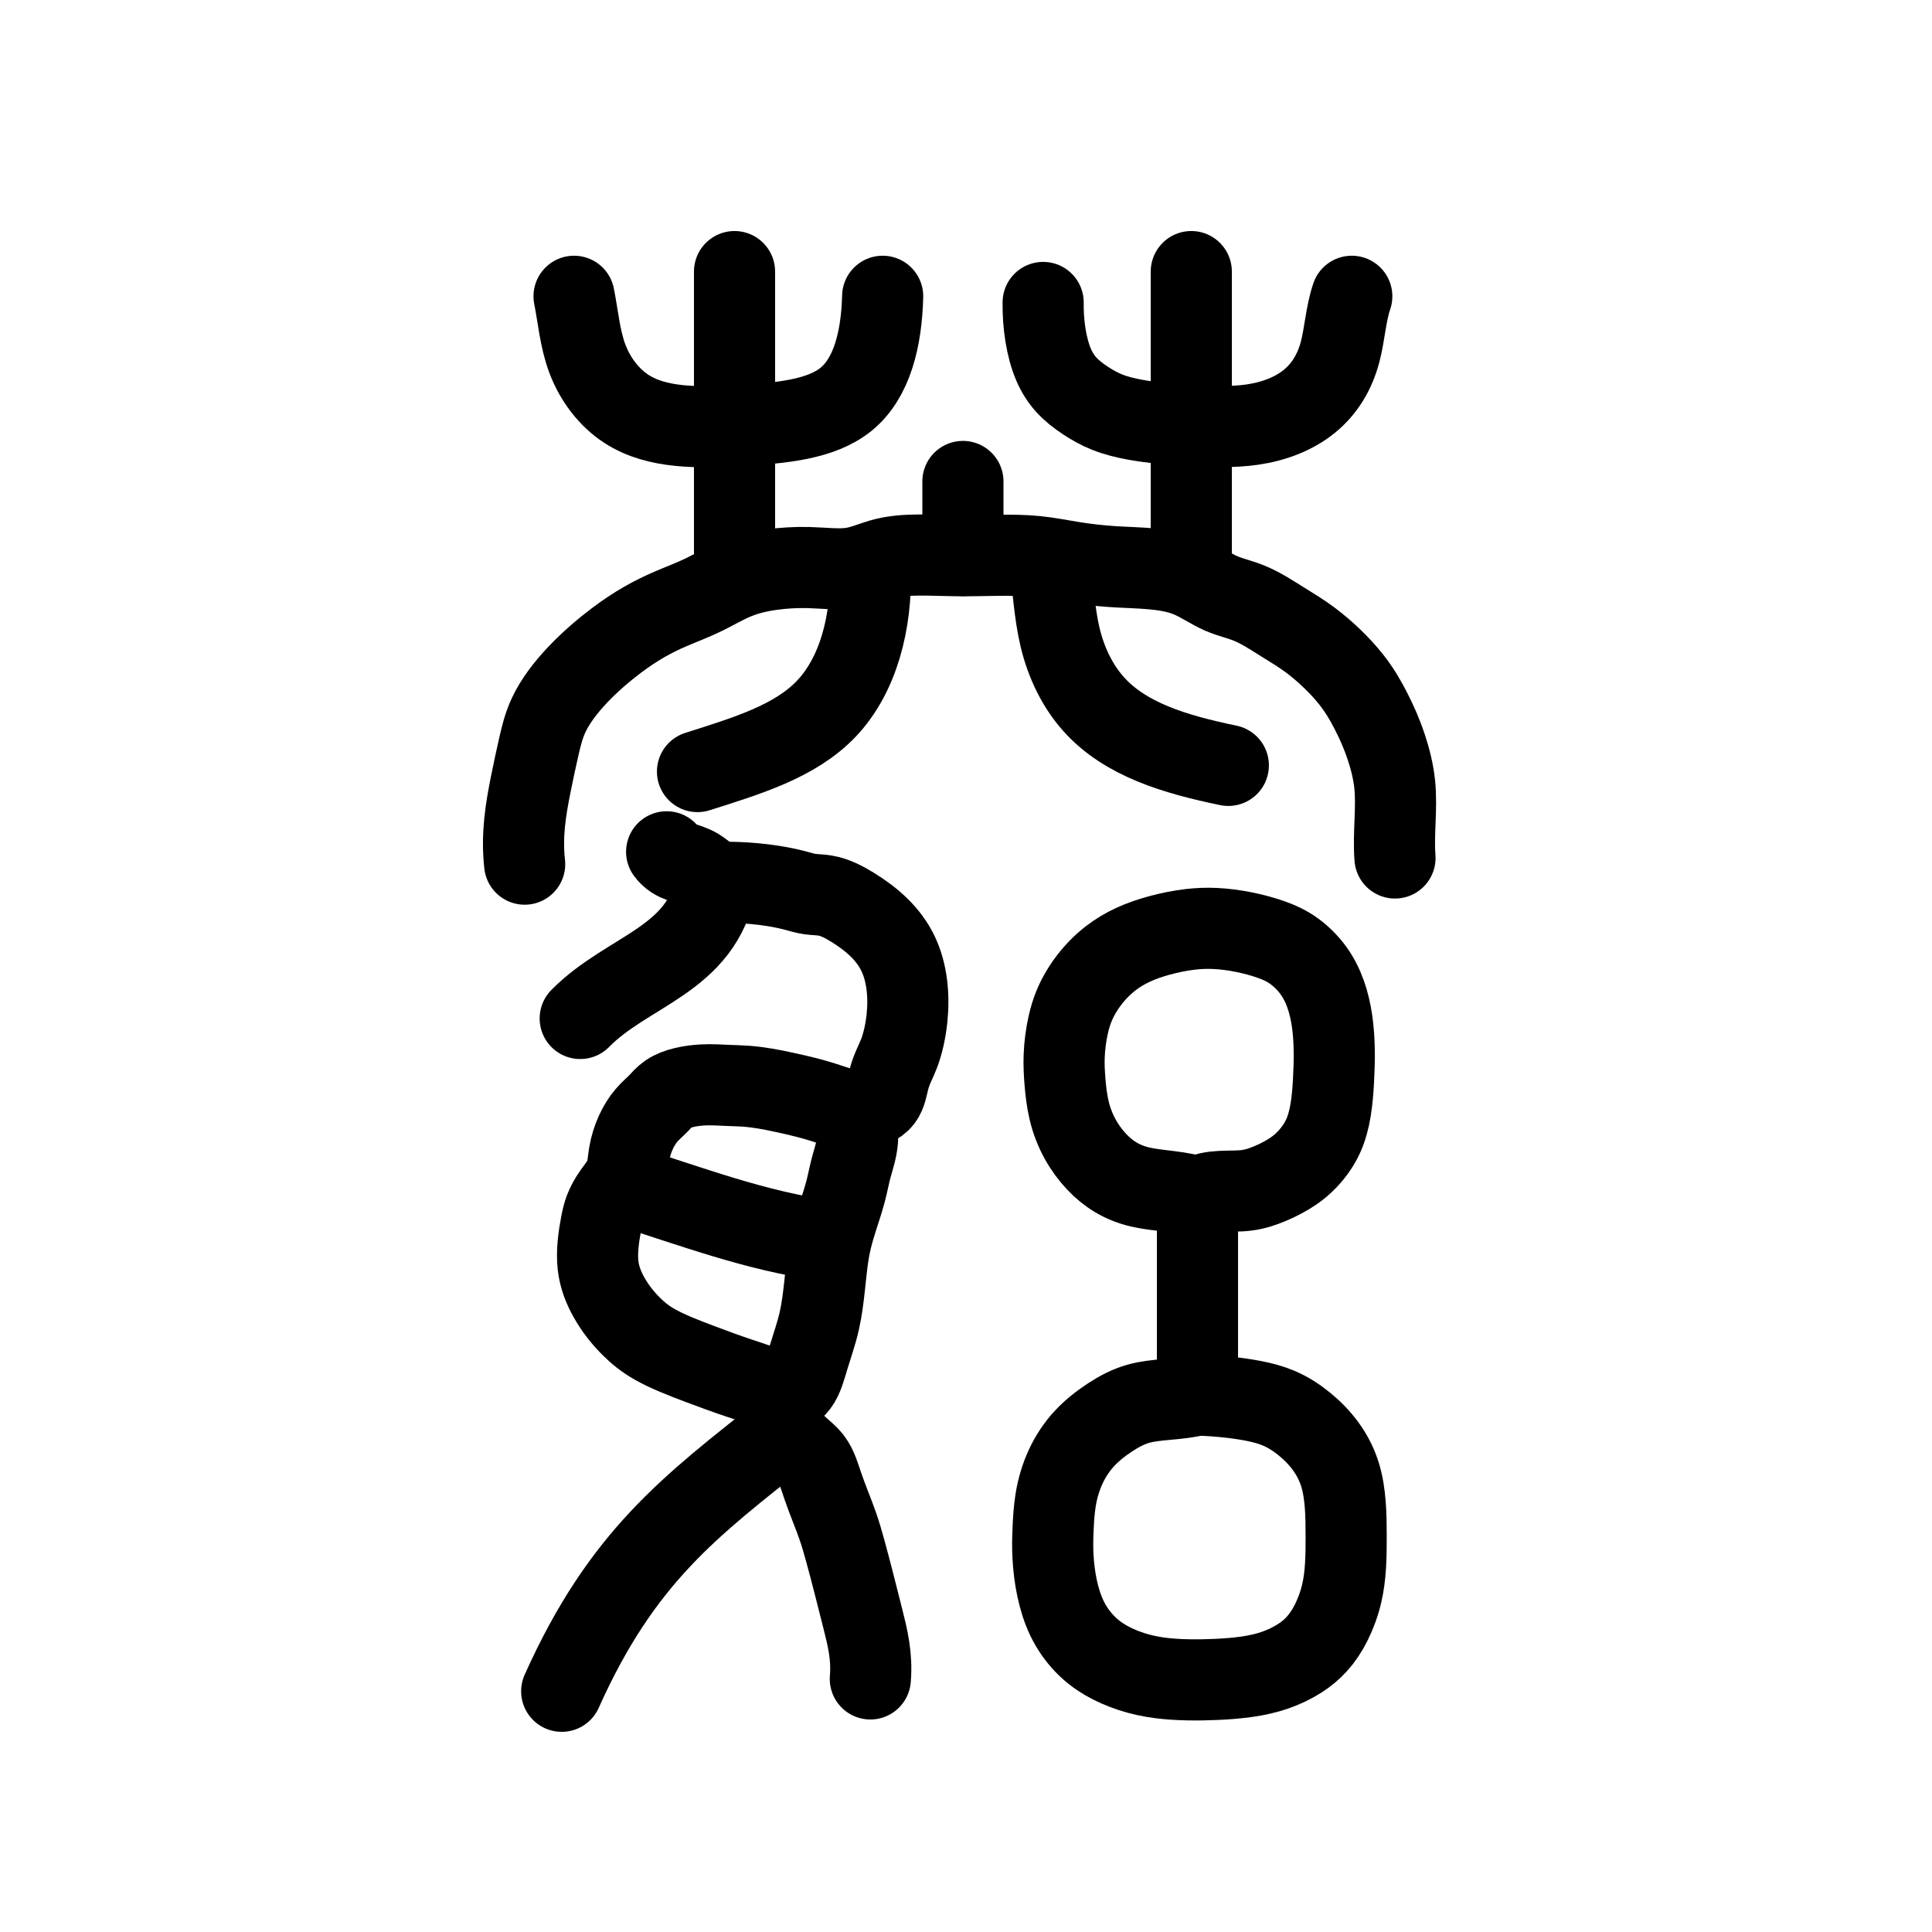
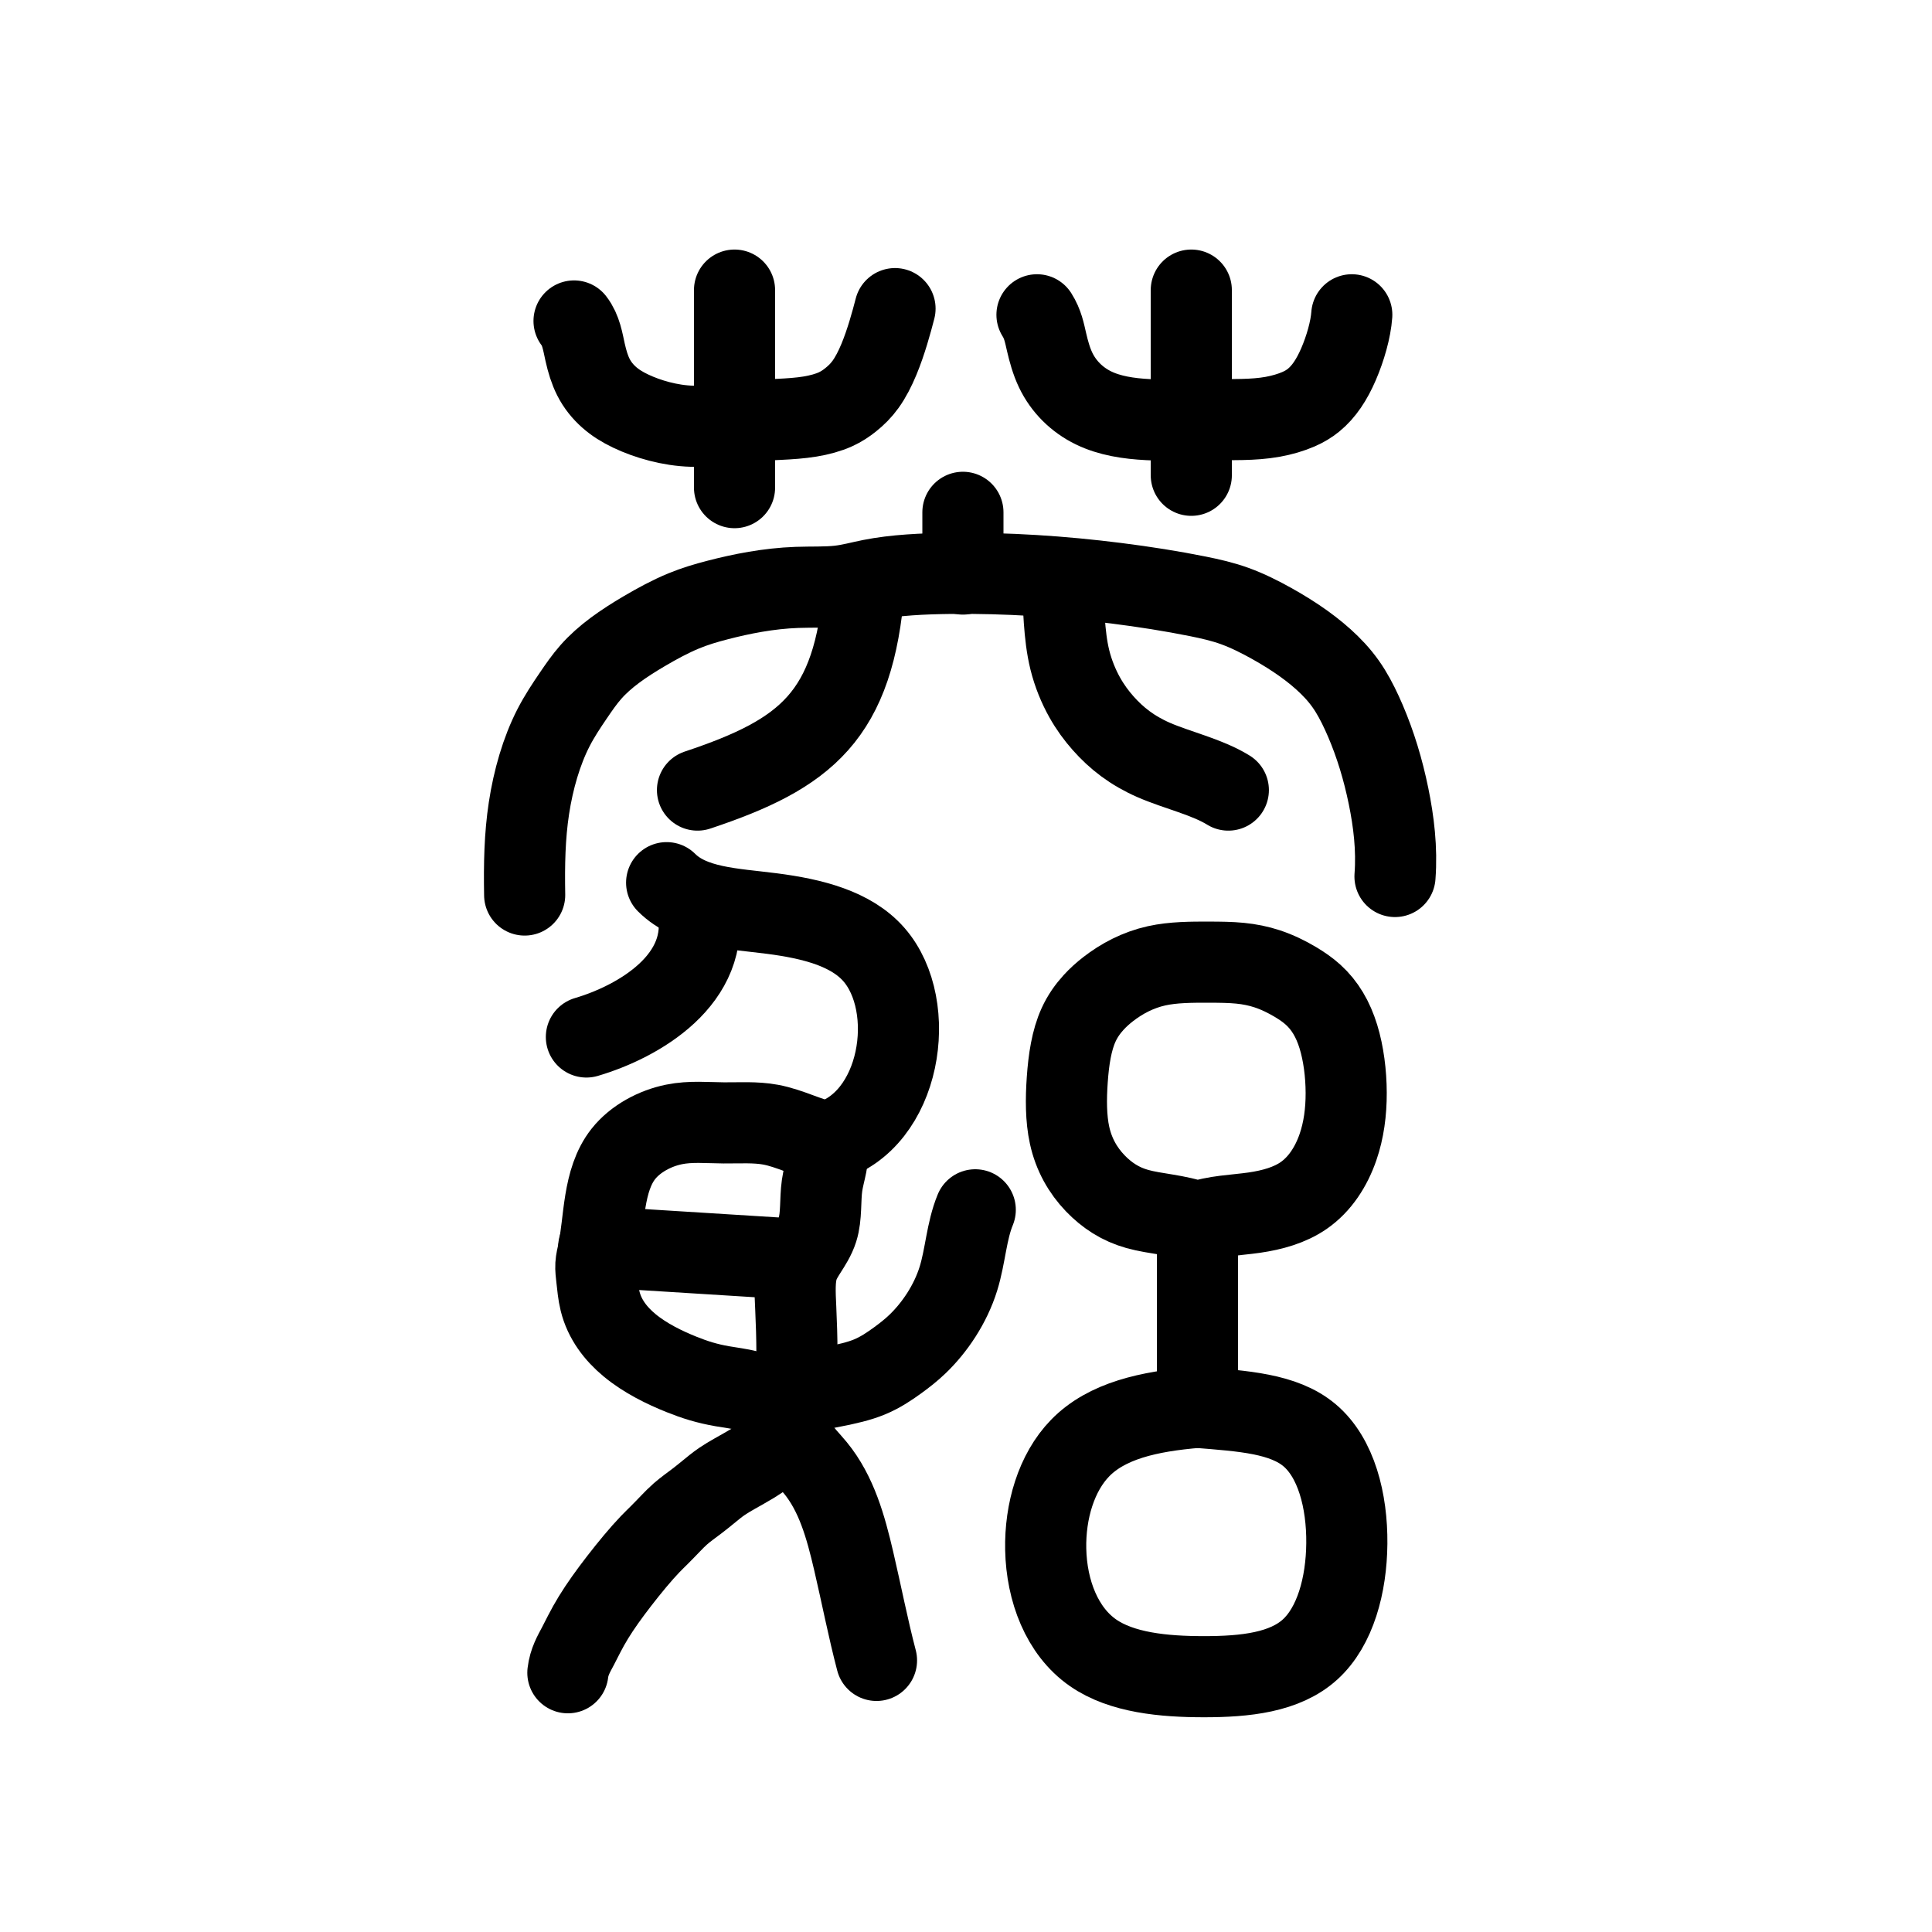
<svg xmlns="http://www.w3.org/2000/svg" viewBox="0 0 1024 1024">
  <g fill="none" stroke="black" stroke-width="43" stroke-linecap="round" stroke-linejoin="round">
-     <path id="stroke-1" d="M 330.428,628.141 C 365.928,639.13 400.413,652.572 438.39,657.585" />
-     <path id="stroke-2" d="M 379.502,467.834 C 372.229,508.891 332.793,514.115 307.527,539.808" />
-     <path id="stroke-3" d="M 389.316,304.256 L 389.316,143.949" />
-     <path id="stroke-4" d="M 415.489,739.374 C 408.392,735.758 399.905,733.157 392.033,730.517 C 384.556,728.01 377.633,725.468 370.084,722.609 C 362.136,719.598 353.493,716.235 346.945,712.499 C 341.85,709.592 338.023,706.46 334.388,702.813 C 330.186,698.598 326.241,693.696 322.938,687.884 C 320.08,682.856 317.703,677.147 316.974,670.574 C 316.178,663.402 317.344,655.2 318.6,648.723 C 319.138,645.947 319.693,643.487 320.635,641.035 C 321.707,638.244 323.28,635.461 325.118,632.83 C 327.495,629.429 330.314,626.283 331.673,622.188 C 332.724,619.021 332.901,615.286 333.498,611.707 C 334.868,603.501 338.445,596.111 342.598,591.231 C 344.719,588.738 346.991,586.9 349.094,584.716 C 350.672,583.077 352.155,581.243 354.269,579.794 C 358.791,576.697 366.201,575.361 372.572,575.036 C 377.369,574.792 381.576,575.121 386.369,575.312 C 389.347,575.431 392.55,575.496 395.735,575.738 C 402.542,576.254 409.259,577.575 415.684,578.962 C 423.111,580.565 430.147,582.255 436.536,584.303 C 442.062,586.075 447.105,588.114 454.748,588.882" />
-     <path id="stroke-5" d="M 415.489,759.003 C 366.095,798.171 329.68,825.037 297.712,896.409" />
-     <path id="stroke-6" d="M 461.291,300.984 C 462.173,330.315 454.74,357.925 438.075,375.525 C 421.517,393.01 395.846,400.615 369.687,408.946" />
-     <path id="stroke-7" d="M 510.364,294.441 L 510.364,255.182" />
-     <path id="stroke-8" d="M 556.166,297.712 C 558.154,310.465 558.757,324.636 561.806,337.532 C 565.052,351.262 571.07,363.547 579.503,373.039 C 596.369,392.023 622.894,399.833 651.042,405.674" />
-     <path id="stroke-9" d="M 631.412,304.256 L 631.412,143.949" />
-     <path id="stroke-10" d="M 634.684,634.684 C 626.377,631.275 614.133,631.426 604.377,629.161 C 594.621,626.895 587.352,622.213 581.23,615.726 C 574.591,608.691 569.3,599.533 566.702,588.727 C 565.483,583.657 564.857,578.224 564.442,573.075 C 564.074,568.529 563.871,564.204 564.037,559.732 C 564.24,554.246 564.998,548.538 566.12,543.449 C 566.949,539.689 567.976,536.268 569.397,532.883 C 573.33,523.514 580.281,514.428 588.633,507.953 C 596.048,502.206 604.567,498.516 614.34,495.845 C 619.723,494.373 625.487,493.21 630.931,492.578 C 635.37,492.063 639.597,491.901 644.027,492.107 C 653.891,492.567 664.761,494.854 673.36,497.855 C 678.097,499.508 682.145,501.378 686.119,504.291 C 689.662,506.889 693.146,510.317 695.968,514.166 C 707.214,529.503 707.942,551.519 706.799,572.573 C 706.216,583.327 705.145,593.831 701.196,602.37 C 699.021,607.073 695.972,611.181 692.864,614.453 C 690.568,616.871 688.24,618.832 685.566,620.67 C 681.947,623.156 677.697,625.416 673.045,627.364 C 669.252,628.953 665.193,630.335 660.677,630.901 C 652.068,631.98 641.799,630.092 634.684,634.684" />
-     <path id="stroke-11" d="M 634.684,634.684 L 634.684,739.374" />
-     <path id="stroke-12" d="M 634.684,739.374 C 623.724,742.105 612.832,741.35 603.36,744.017 C 598.059,745.51 593.203,748.075 588.406,751.208 C 583.609,754.341 578.872,758.043 574.877,762.334 C 566.602,771.222 561.509,782.64 559.5,795.125 C 558.667,800.296 558.364,805.65 558.145,810.718 C 558.039,813.164 557.953,815.544 557.938,817.915 C 557.924,820.285 557.981,822.646 558.114,825.064 C 558.712,835.911 560.831,847.91 565.436,857.561 C 567.914,862.755 571.112,867.269 574.699,871.042 C 578.03,874.547 581.697,877.412 585.894,879.87 C 590.09,882.327 594.814,884.376 599.68,885.959 C 604.545,887.541 609.55,888.655 615.077,889.36 C 624.263,890.53 634.89,890.566 644.739,890.118 C 656.136,889.6 666.492,888.433 675.723,885.254 C 680.522,883.601 685.017,881.405 688.828,878.973 C 692.348,876.727 695.285,874.28 697.933,871.357 C 700.799,868.193 703.326,864.471 705.581,859.96 C 707.837,855.448 709.82,850.146 711.11,844.657 C 713.353,835.113 713.498,825.002 713.495,814.67 C 713.492,803.241 713.308,791.541 710.251,781.628 C 706.83,770.532 699.811,761.675 691.394,754.804 C 687.186,751.368 682.628,748.428 677.699,746.341 C 673.471,744.549 668.969,743.385 664.126,742.451 C 655.008,740.692 644.683,739.749 634.684,739.374" />
-     <path id="stroke-13" d="M 278.083,458.019 C 276.344,442.526 278.685,428.849 281.286,415.819 C 282.643,409.02 284.072,402.398 285.512,396.065 C 286.832,390.262 288.163,384.702 290.745,379.14 C 297.646,364.274 313.486,349.389 326.927,339.308 C 336.986,331.764 345.701,326.911 355.536,322.678 C 361.22,320.232 367.279,317.994 373.268,315.067 C 378.45,312.534 383.579,309.486 388.914,307.198 C 395.081,304.555 401.523,302.927 409.007,301.901 C 415.065,301.071 421.805,300.635 428.594,300.817 C 436.514,301.029 444.5,302.081 451.344,301.084 C 457.615,300.171 462.928,297.537 468.904,296.036 C 480.083,293.228 493.584,294.387 507.049,294.532 C 521.636,294.689 536.18,293.658 548.958,294.916 C 555.838,295.593 562.206,296.934 569.137,298.025 C 575.488,299.024 582.311,299.814 589.196,300.279 C 603.593,301.253 618.257,300.808 630.172,305.684 C 636.237,308.165 641.59,312.026 647.102,314.453 C 651.946,316.586 656.912,317.613 661.771,319.552 C 668.11,322.083 674.266,326.169 680.141,329.84 C 684.955,332.848 689.581,335.577 694.579,339.316 C 701.971,344.844 710.178,352.579 716.12,360.099 C 720.398,365.513 723.503,370.817 726.312,376.227 C 729.531,382.43 732.361,388.774 734.79,396.11 C 736.779,402.121 738.5,408.798 739.213,415.629 C 740.548,428.408 738.356,441.724 739.374,454.748" />
-     <path id="stroke-14" d="M 304.256,157.035 C 306.372,167.509 307.3,179.207 311.169,189.72 C 315.273,200.87 322.687,210.688 332.118,216.785 C 348.4,227.312 370.694,226.753 392.419,225.511 C 414.145,224.269 435.301,222.344 448.471,211.594 C 462.192,200.395 467.244,179.619 467.834,157.035" />
-     <path id="stroke-15" d="M 353.329,451.476 C 357.787,457.554 363.964,456.875 369.8,460.486 C 373.072,462.509 376.237,465.882 379.956,467.022 C 381.899,467.617 383.993,467.603 386.11,467.63 C 398.191,467.78 411.025,469.226 421.356,471.964 C 424.071,472.683 426.613,473.492 429.273,473.873 C 431.933,474.256 434.71,474.211 437.464,474.685 C 442.435,475.54 447.329,478.084 451.929,480.918 C 462.185,487.237 470.98,495 475.961,505.391 C 480.672,515.217 481.973,527.392 480.74,539.492 C 480.048,546.291 478.555,553.067 476.474,558.469 C 474.718,563.029 472.543,566.61 471.123,572.12 C 470.228,575.595 469.633,579.838 467.483,582.604 C 465.072,585.706 460.706,586.952 457.971,588.842 C 455.828,590.323 454.686,592.199 454.474,595.106 C 454.333,597.043 454.605,599.438 454.608,601.727 C 454.617,607.923 452.655,613.339 451.317,618.246 C 450.082,622.778 449.379,626.876 448.179,631.445 C 446.54,637.685 443.973,644.804 442.125,651.138 C 440.772,655.776 439.804,659.994 439.063,664.673 C 437.369,675.358 436.853,688.453 434.283,699.922 C 432.746,706.783 430.475,713.061 428.48,719.679 C 426.898,724.927 425.491,730.388 422.853,733.826 C 420.418,737.001 416.933,738.451 415.517,742.68 C 414.102,746.91 414.755,753.92 416.938,758.873 C 420.1,766.048 426.472,768.907 430.239,773.93 C 433.055,777.685 434.416,782.65 436.184,787.819 C 438.55,794.734 441.646,802.014 443.935,808.563 C 445.516,813.085 446.712,817.259 447.941,821.733 C 450.953,832.689 454.169,845.45 457.225,857.588 C 459.825,867.913 462.308,877.786 461.291,889.866" />
-     <path id="stroke-16" d="M 552.895,160.307 C 552.715,171.764 554.539,184.195 558.41,193.244 C 560.198,197.421 562.422,200.878 565.118,203.866 C 568.038,207.101 571.512,209.786 575.307,212.29 C 578.811,214.603 582.589,216.762 586.826,218.447 C 591.414,220.272 596.54,221.542 601.901,222.509 C 611.223,224.19 621.256,224.959 631.51,225.535 C 642.402,226.146 653.545,226.538 663.84,225.033 C 675.413,223.34 685.916,219.248 693.904,212.778 C 701.891,206.308 707.363,197.46 710.244,186.648 C 712.763,177.196 713.302,166.243 716.473,157.035" />
+     <path id="stroke-1" d="M 317.342,660.856 L 422.032,667.399" />
+     <path id="stroke-2" d="M 369.687,480.92 C 377.426,519.057 338.239,541.547 310.799,549.623" />
+     <path id="stroke-3" d="M 422.032,739.374 C 434.612,735.53 449.484,734.537 460.976,729.756 C 466.543,727.441 471.316,724.237 475.733,721.026 C 479.461,718.315 482.934,715.599 486.351,712.319 C 495.23,703.792 503.725,691.449 507.996,677.656 C 511.712,665.656 512.231,652.559 516.907,641.227" />
+     <path id="stroke-4" d="M 438.39,605.24 C 428.45,603.419 418.818,598.025 408.452,596.103 C 400.355,594.602 391.811,595.219 383.64,595.156 C 374.622,595.087 366.06,594.19 357.241,595.974 C 347.182,598.01 336.789,603.536 330.429,611.554 C 319.279,625.611 320.524,647.326 317.005,663.739 C 316.524,665.982 315.954,668.128 315.824,670.387 C 315.693,672.647 316.002,675.021 316.277,677.461 C 316.733,681.503 317.097,685.726 318.062,689.647 C 320.393,699.116 326.226,706.831 333.705,713.029 C 341.958,719.869 352.216,724.863 361.244,728.48 C 368.371,731.336 374.731,733.333 382.939,734.751 C 391.551,736.239 402.198,737.089 408.792,742.999 C 414.935,748.508 417.558,758.41 422.2,765.742 C 425.157,770.415 428.934,774.043 432.18,778.002 C 443.367,791.647 448.238,809.216 452.447,827.223 C 456.561,844.818 460.044,862.831 464.562,880.051" />
+     <path id="stroke-5" d="M 438.39,605.24 C 477.688,594.362 487.084,533.245 463.168,505.915 C 451.16,492.193 430.755,486.987 409.06,484.195 C 388.415,481.537 366.603,481.064 353.329,467.834" />
+     <path id="stroke-6" d="M 438.39,605.24 C 439.912,614.039 436.8,620.712 435.706,628.345 C 434.613,635.978 435.538,644.572 433.278,651.717 C 431.933,655.971 429.458,659.712 427.231,663.226 C 425.509,665.944 423.935,668.527 422.952,671.513 C 420.935,677.636 421.4,685.456 421.762,693.323 C 422.486,709.058 422.799,724.985 421.503,738.792 C 421.318,740.765 421.1,742.694 420.699,744.569 C 420.299,746.443 419.717,748.264 418.994,750.104 C 417.013,755.139 413.971,760.323 411.168,764.304 C 409.119,767.215 407.199,769.483 404.946,771.41 C 403.256,772.856 401.38,774.11 399.282,775.392 C 396.194,777.28 392.625,779.23 389.239,781.163 C 386.938,782.476 384.721,783.782 382.725,785.138 C 380.065,786.946 377.799,788.842 375.349,790.852 C 373.512,792.359 371.571,793.929 369.539,795.48 C 366.55,797.76 363.364,799.996 360.65,802.369 C 358.806,803.982 357.179,805.658 355.586,807.308 C 353.46,809.51 351.392,811.667 349.334,813.716 C 347.791,815.253 346.253,816.728 344.571,818.478 C 339.717,823.526 333.665,830.852 328.19,837.929 C 322.977,844.667 318.287,851.18 314.568,857.25 C 312.764,860.195 311.188,863.036 309.7,865.907 C 308.583,868.06 307.515,870.23 306.391,872.363 C 304.143,876.628 301.671,880.744 300.984,886.594" />
+     <path id="stroke-7" d="M 458.019,310.799 C 452.604,379.494 427.477,399.499 369.687,418.76" />
+     <path id="stroke-8" d="M 510.364,304.256 L 510.364,271.54" />
+     <path id="stroke-9" d="M 562.709,307.527 C 563.959,321.396 563.728,336.33 567.042,349.757 C 568.831,357.006 571.653,363.816 574.925,369.657 C 577.823,374.83 581.073,379.244 584.633,383.27 C 591.753,391.323 600.11,397.826 611.413,402.774 C 623.812,408.2 639.755,411.756 651.042,418.76" />
+     <path id="stroke-10" d="M 634.684,647.77 C 624.079,643.783 612.448,643.495 602.818,640.793 C 598.372,639.545 594.351,637.783 590.577,635.426 C 586.931,633.149 583.514,630.317 580.461,627.125 C 573.983,620.353 569.14,611.958 566.899,601.725 C 564.93,592.733 564.97,582.322 565.661,572.408 C 566.415,561.581 567.946,551.346 571.694,543.153 C 573.759,538.64 576.497,534.746 579.657,531.292 C 581.992,528.741 584.557,526.431 587.351,524.261 C 594.505,518.707 603.157,514.081 613.06,511.893 C 621.761,509.97 631.428,509.929 641.21,509.962 C 646.644,509.981 652.115,510.022 657.225,510.526 C 662.334,511.031 667.084,511.998 671.644,513.502 C 676.959,515.255 682.016,517.739 686.579,520.458 C 690.035,522.518 693.207,524.712 695.998,527.245 C 702.212,532.882 706.535,540.194 709.381,549.456 C 712.106,558.327 713.476,568.989 713.508,579.177 C 713.539,589.365 712.233,599.08 709.17,607.971 C 705.568,618.428 699.537,627.746 690.926,633.684 C 683.603,638.733 674.416,641.338 664.729,642.731 C 654.617,644.184 643.961,644.316 634.684,647.77" />
+     <path id="stroke-11" d="M 634.684,647.77 L 634.684,745.917" />
+     <path id="stroke-12" d="M 634.684,745.917 C 608.674,748.039 586.53,753.112 572.512,767.49 C 559.856,780.471 553.823,801.036 554.251,821.188 C 554.717,843.11 562.829,864.544 579.33,876.014 C 594.499,886.558 616.758,888.683 638.088,888.687 C 660.019,888.692 680.969,886.456 694.399,874.232 C 707.722,862.105 713.645,840.149 713.845,818.087 C 714.051,795.417 708.214,772.634 694.121,760.733 C 680.405,749.152 658.87,747.877 634.684,745.917" />
+     <path id="stroke-13" d="M 278.083,474.377 C 277.799,458.079 278.089,443.198 280.354,428.328 C 282.658,413.209 287.004,398.1 293.353,385.736 C 296.565,379.481 300.29,373.928 303.815,368.739 C 306.865,364.251 309.766,360.035 313.174,356.173 C 320.519,347.846 330.218,341.161 341.454,334.542 C 348.152,330.597 355.396,326.676 362.401,323.789 C 368.35,321.337 374.127,319.63 380.417,318.002 C 392.842,314.785 407.271,311.874 422.382,311.334 C 430.03,311.061 437.854,311.395 444.769,310.608 C 450.697,309.932 455.957,308.433 461.646,307.3 C 474.365,304.767 489.226,304.065 503.885,303.906 C 533.845,303.578 562.962,305.511 591.599,309.121 C 606.477,310.997 621.225,313.326 634.874,316.078 C 641.582,317.431 648.024,318.886 654.5,321.233 C 661.2,323.663 667.936,327.048 674.145,330.522 C 686.356,337.354 696.535,344.533 704.584,352.437 C 708.774,356.553 712.388,360.864 715.724,366.277 C 718.61,370.959 721.289,376.465 723.694,382.094 C 729.036,394.595 733.032,407.706 735.952,421.957 C 738.702,435.38 740.496,449.814 739.374,464.562" />
+     <path id="stroke-14" d="M 304.256,170.121 C 307.988,174.913 308.879,181.116 310.139,186.766 C 311.22,191.613 312.573,196.054 314.532,199.91 C 316.652,204.085 319.484,207.575 322.766,210.49 C 326.048,213.405 329.78,215.744 334.259,217.877 C 343.216,222.144 355.157,225.582 366.683,225.91 C 376.514,226.19 386.043,224.207 395.974,223.271 C 407.172,222.215 418.88,222.492 429.294,220.782 C 434.294,219.961 438.996,218.683 442.843,216.93 C 445.921,215.528 448.452,213.822 450.801,211.953 C 453.737,209.616 456.389,207.023 458.81,203.65 C 461.43,199.999 463.78,195.433 465.859,190.426 C 469.633,181.337 472.515,170.794 474.377,163.578" />
+     <path id="stroke-15" d="M 389.316,153.764 L 389.316,258.454" />
+     <path id="stroke-16" d="M 549.623,166.85 C 552.719,171.728 553.562,176.359 554.699,181.283 C 555.837,186.206 557.27,191.422 559.505,196.108 C 563.736,204.974 570.843,211.946 579.58,216.201 C 596.495,224.437 619.52,222.489 641.41,222.389 C 652.908,222.336 664.093,222.792 674.511,220.923 C 679.513,220.025 684.338,218.592 688.25,216.883 C 691.379,215.516 693.924,213.973 696.242,212.082 C 701.697,207.631 705.892,201.252 709.451,193.007 C 713.01,184.762 715.935,174.65 716.473,166.85" />
+     <path id="stroke-17" d="M 631.412,153.764 L 631.412,251.911" />
  </g>
</svg>
